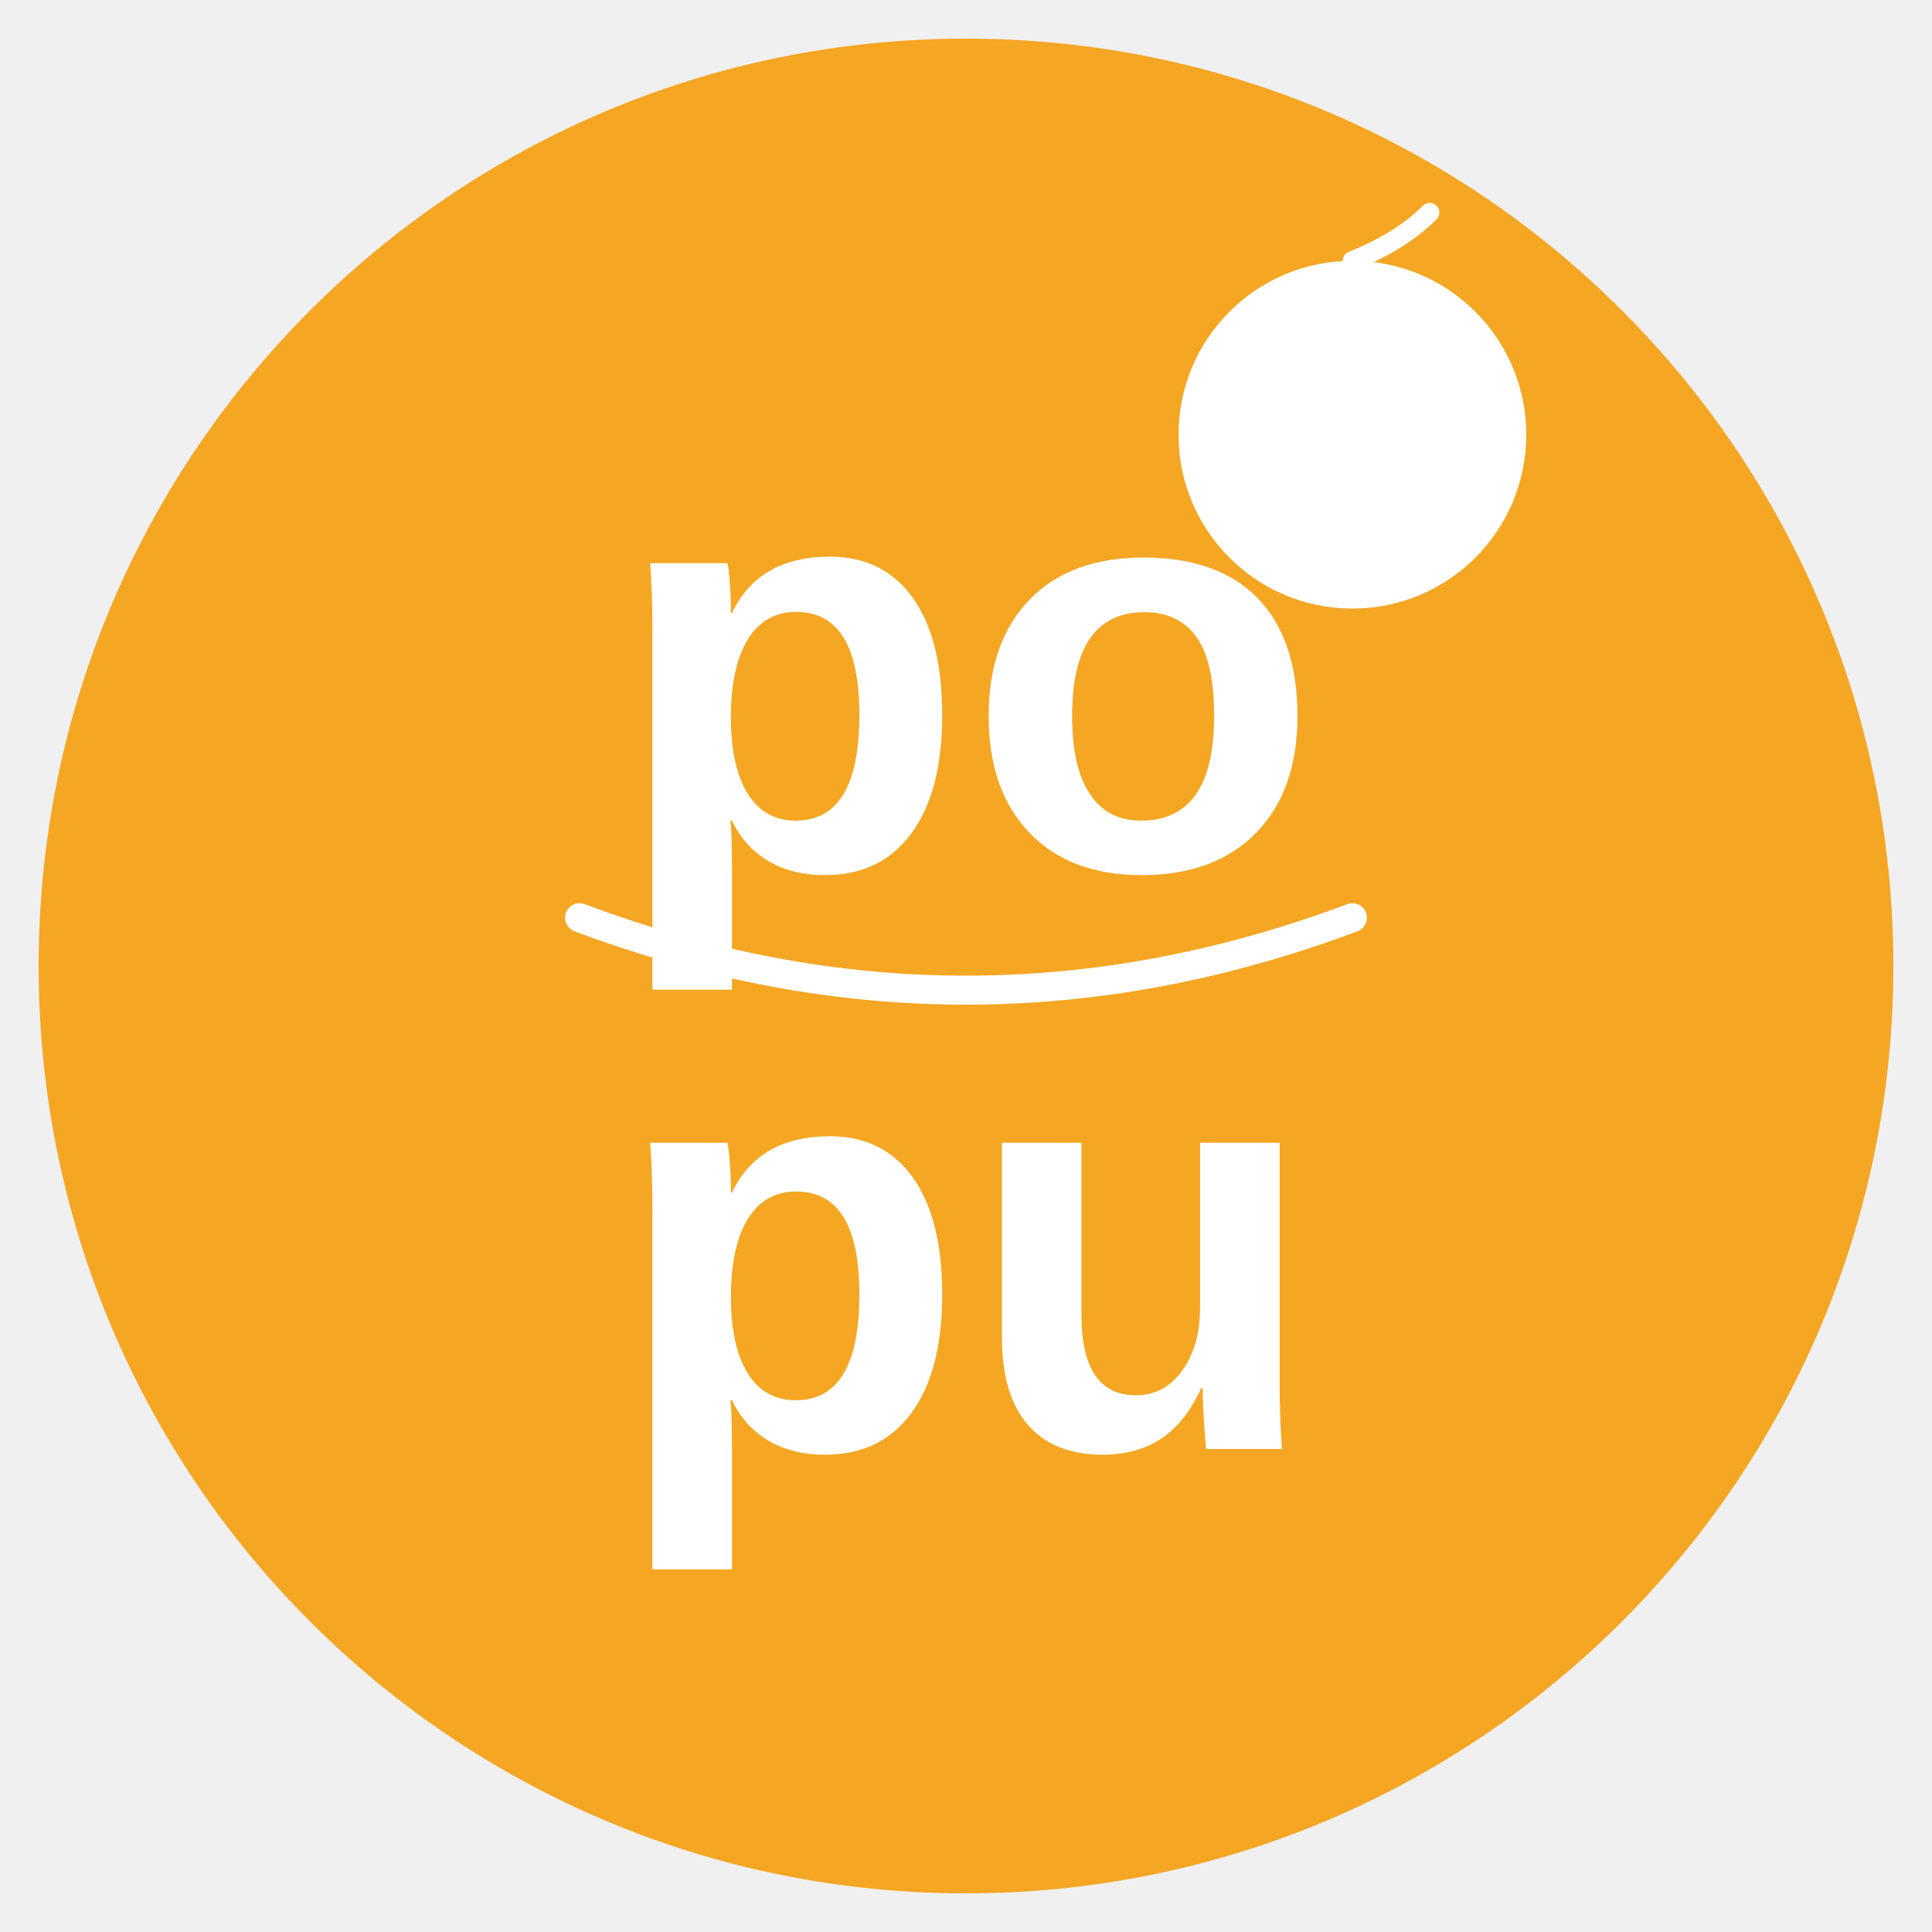
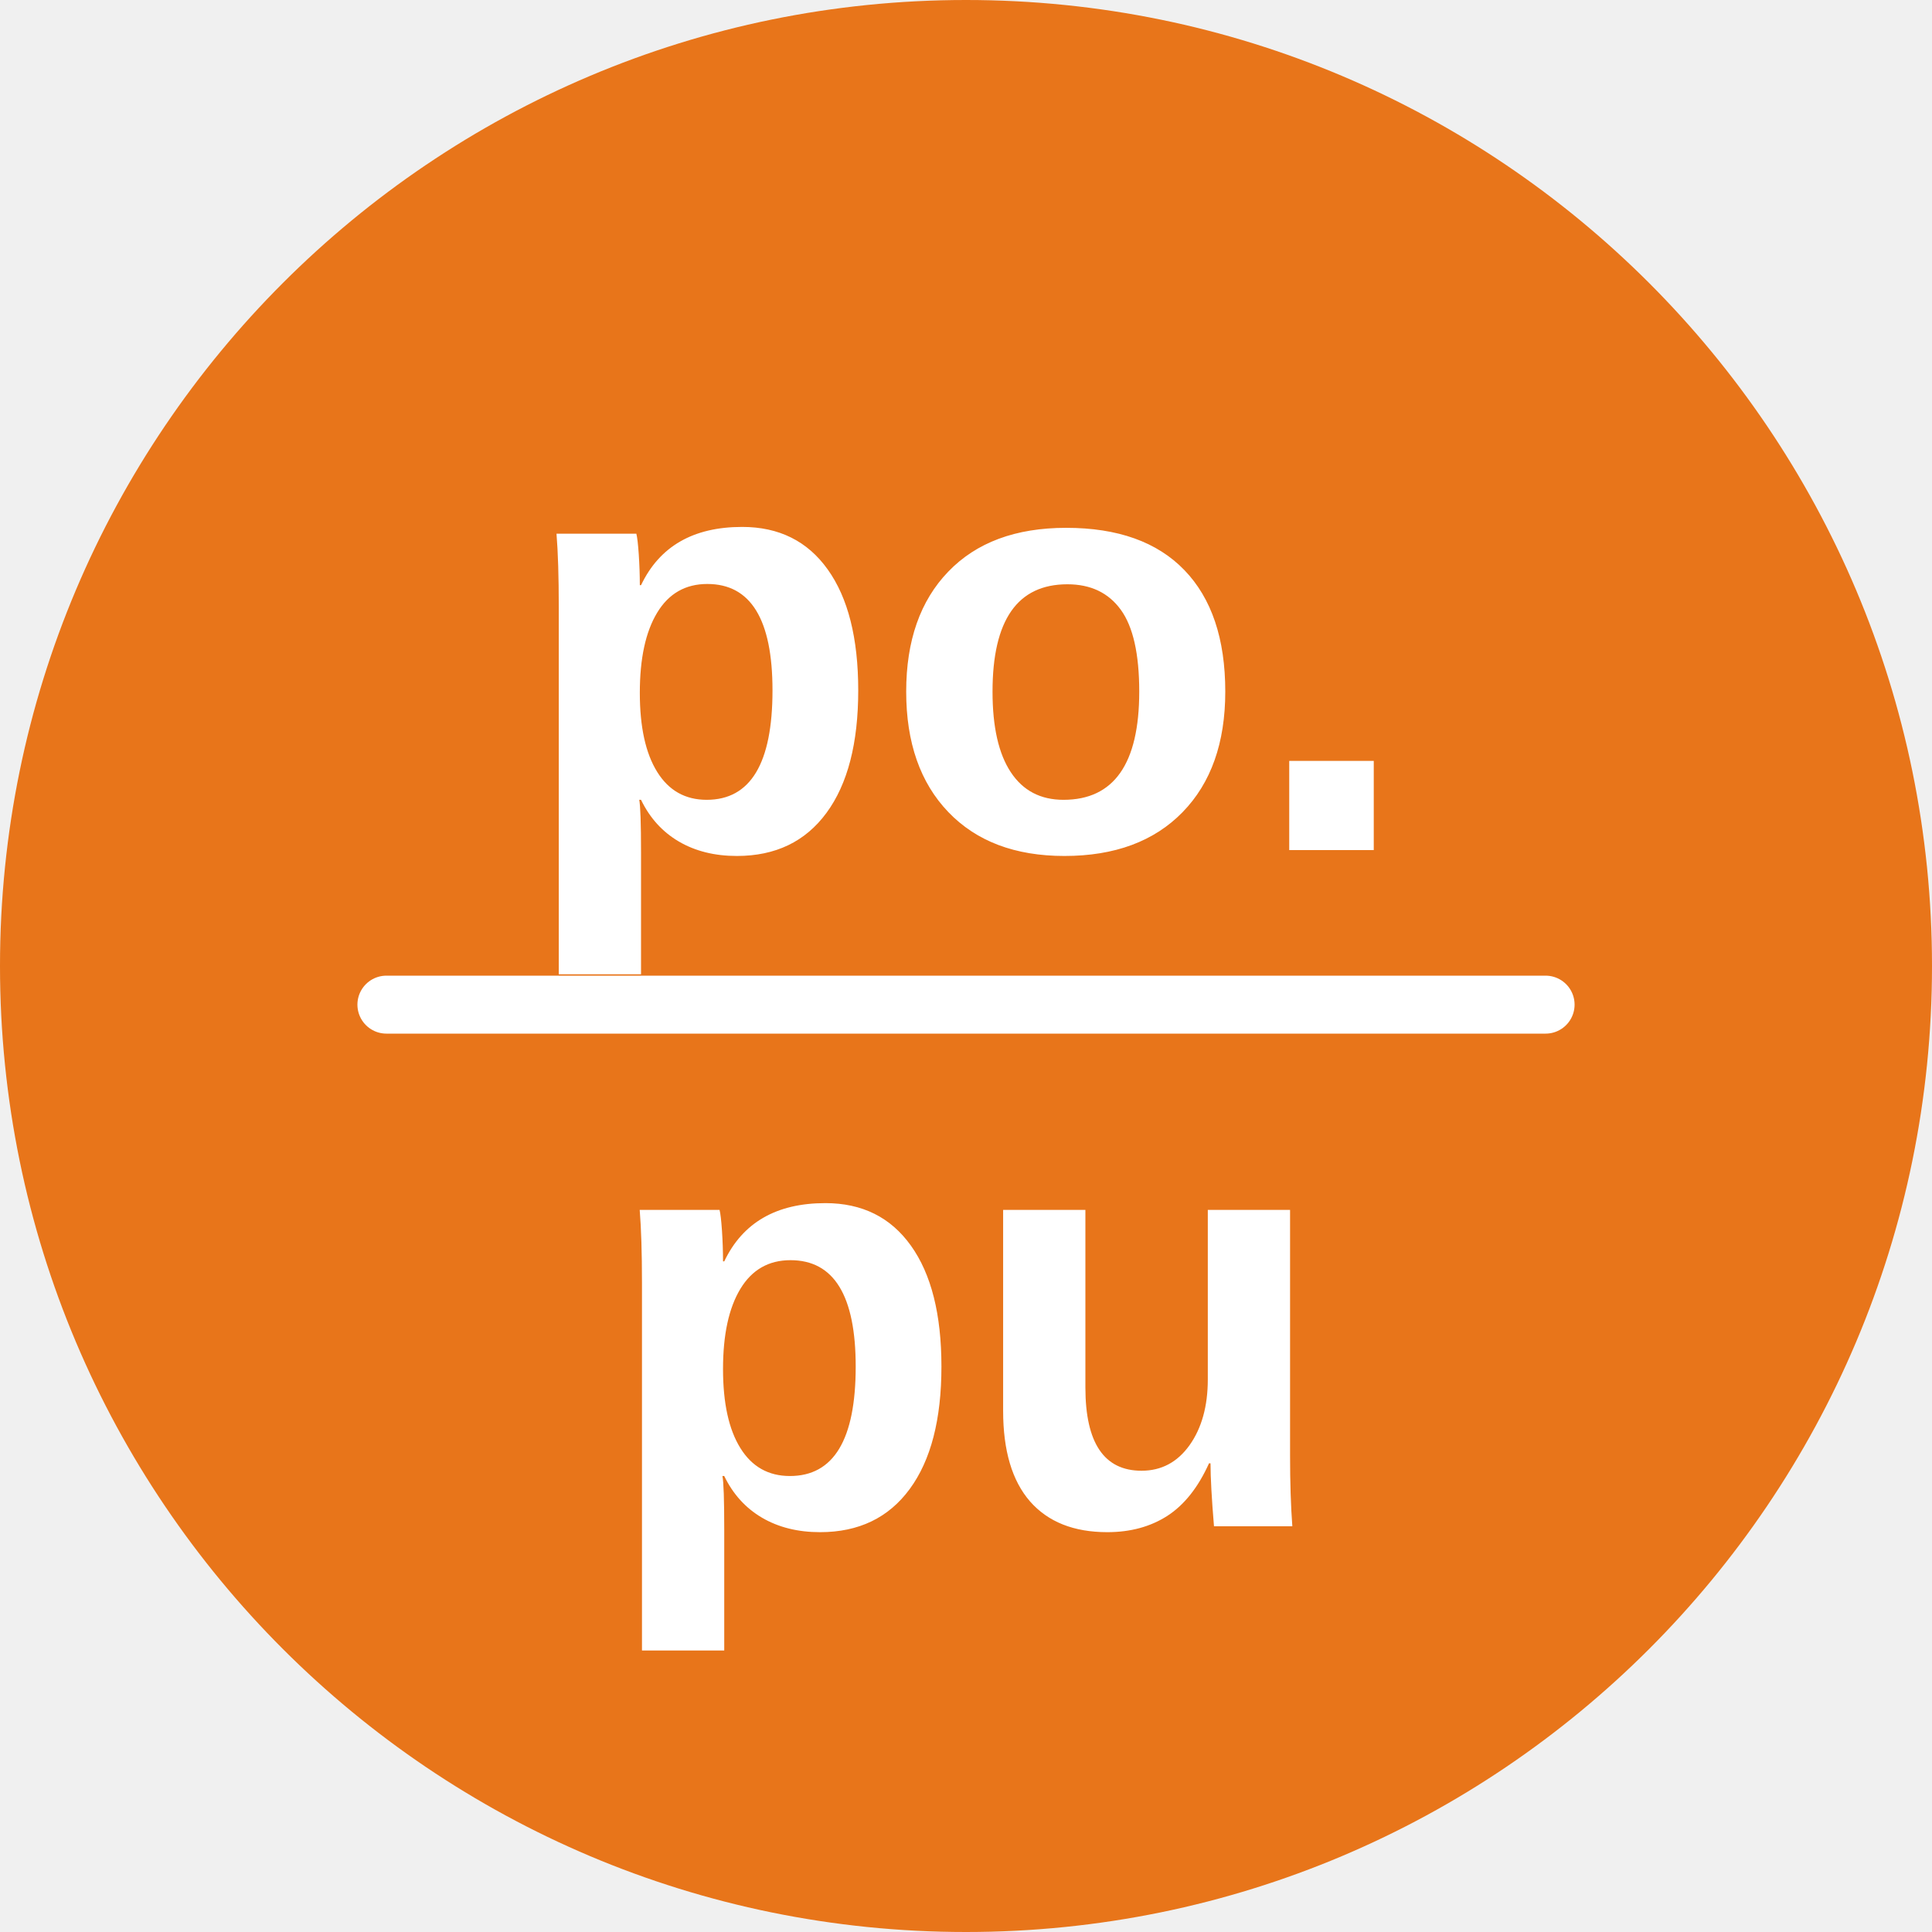
<svg xmlns="http://www.w3.org/2000/svg" viewBox="0 0 200 200" width="200" height="200">
-   <circle cx="100" cy="100" r="95" fill="#F5A623" stroke="#F5A623" stroke-width="2" />
-   <text x="100" y="90" font-family="Arial, sans-serif" font-size="60" font-weight="bold" text-anchor="middle" fill="white">po</text>
-   <text x="100" y="150" font-family="Arial, sans-serif" font-size="60" font-weight="bold" text-anchor="middle" fill="white">pu</text>
-   <circle cx="140" cy="45" r="18" fill="white" />
-   <path d="M 140 27 Q 145 25 148 22" stroke="white" stroke-width="2" fill="none" stroke-linecap="round" />
-   <path d="M 60 95 Q 100 110 140 95" stroke="white" stroke-width="3" fill="none" stroke-linecap="round" />
+   <circle cx="100" cy="100" r="100" fill="#E8751A" />
+   <text x="100" y="88" font-family="'Segoe UI', Arial, sans-serif" font-size="62" font-weight="800" text-anchor="middle" fill="white">po.</text>
+   <line x1="40" y1="104" x2="160" y2="104" stroke="white" stroke-width="6" stroke-linecap="round" />
+   <text x="100" y="158" font-family="'Segoe UI', Arial, sans-serif" font-size="62" font-weight="800" text-anchor="middle" fill="white">pu</text>
</svg>
